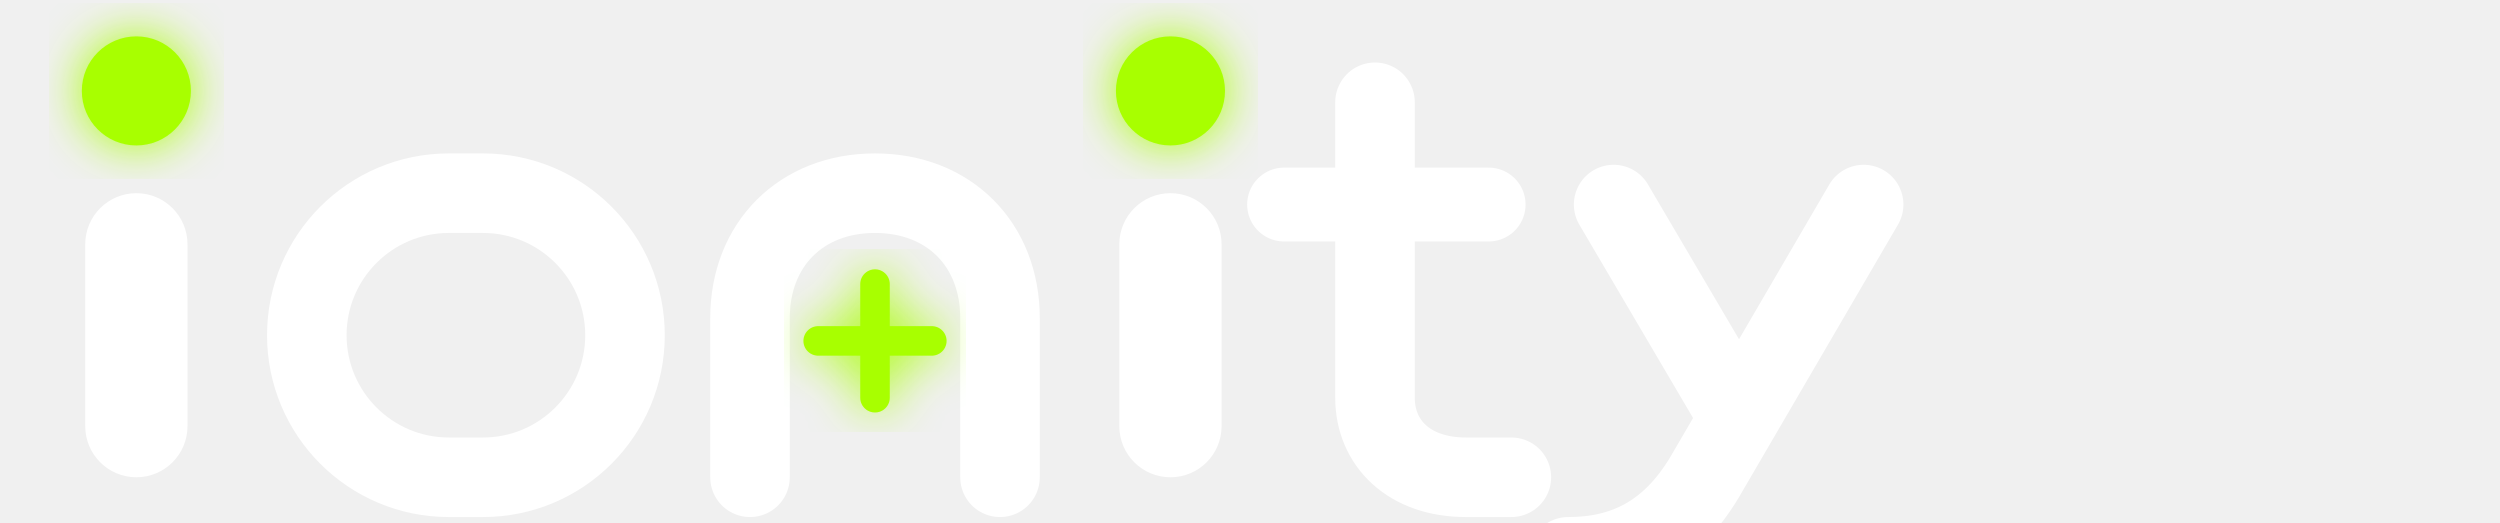
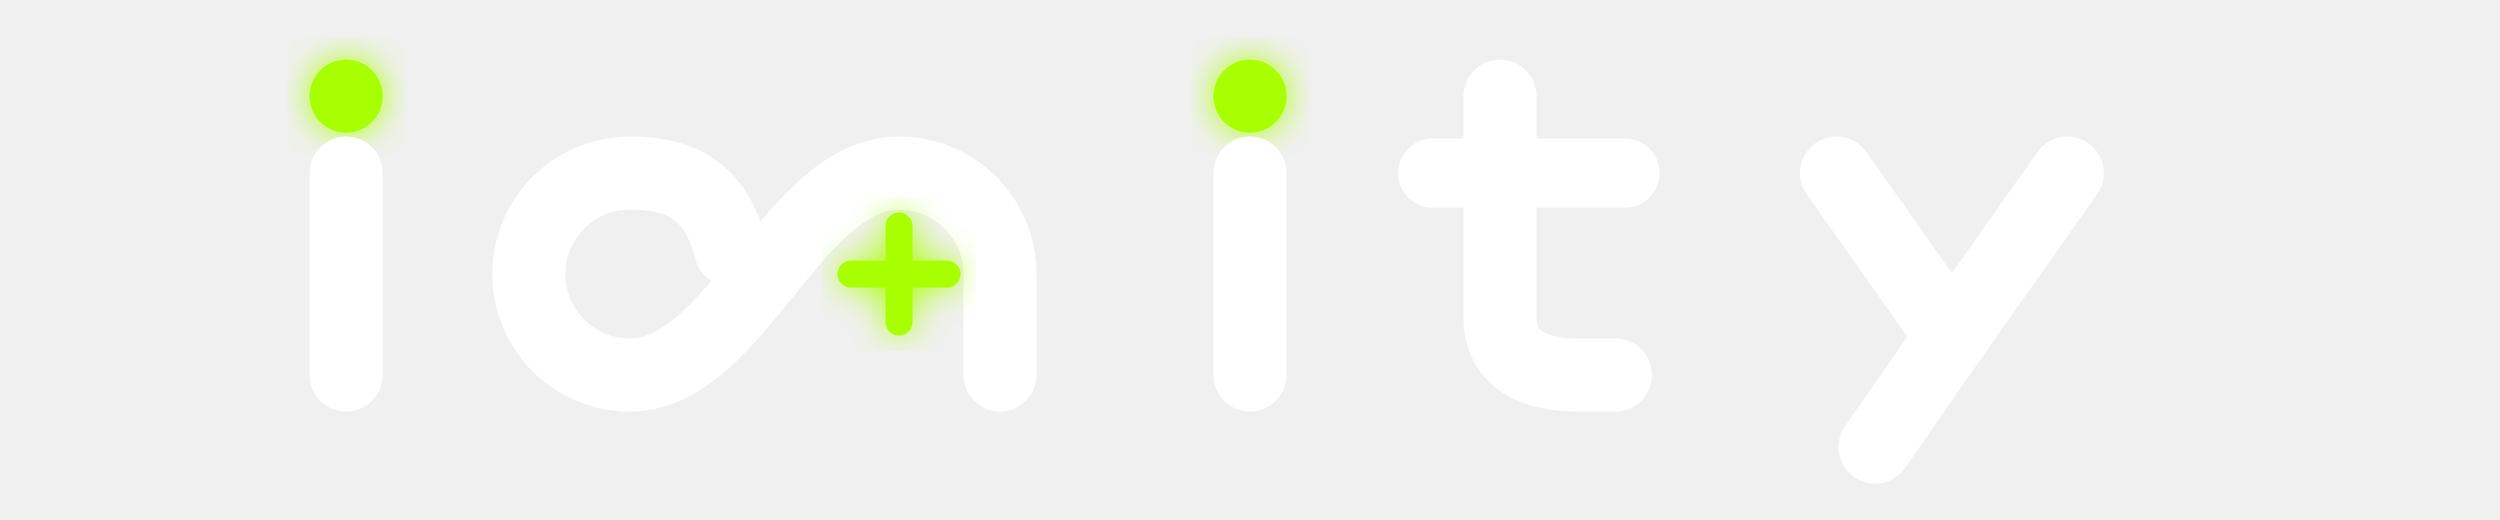
- <svg xmlns="http://www.w3.org/2000/svg" viewBox="0 0 220 46" fill="none" class="ionity-logo-svg">
+ <svg xmlns="http://www.w3.org/2000/svg" viewBox="0 0 260 54" fill="none" class="ionity-logo-svg">
  <defs>
    <filter id="ion-glow-full" x="-30%" y="-30%" width="160%" height="160%">
-       <feGaussianBlur stdDeviation="2.2" result="blur" />
+       <feGaussianBlur stdDeviation="1.8" result="blur" />
      <feMerge>
        <feMergeNode in="blur" />
        <feMergeNode in="SourceGraphic" />
      </feMerge>
    </filter>
  </defs>
  <g class="logo-letter-i1">
-     <circle cx="12" cy="8" r="4.8" fill="#A8FF00" filter="url(#ion-glow-full)" />
-     <rect x="7.5" y="17" width="9" height="25" rx="4.5" fill="#FFFFFF" />
+     <circle cx="36" cy="10" r="3.8" fill="#A8FF00" filter="url(#ion-glow-full)" />
+     <line x1="36" y1="18" x2="36" y2="39" stroke="#FFFFFF" stroke-width="7.6" stroke-linecap="round" />
  </g>
-   <g class="logo-letter-o">
-     <rect x="27" y="17" width="28" height="25" rx="12.5" stroke="#FFFFFF" stroke-width="7" fill="none" />
-     <line x1="36" y1="29.5" x2="46" y2="29.5" stroke="#A8FF00" stroke-width="2.8" stroke-linecap="round" filter="url(#ion-glow-full)" />
-   </g>
-   <g class="logo-letter-n">
-     <path d="M66 42 V28 C66 21.5 70.5 17 77 17 C83.5 17 88 21.5 88 28 V42" stroke="#FFFFFF" stroke-width="7" stroke-linecap="round" stroke-linejoin="round" fill="none" />
+   <g class="logo-letter-on">
+     <path d="M 76,26 C 74.5,20 71,18 65.5,18 A 10.5 10.5 0 0 0 55,28.5 A 10.5 10.5 0 0 0 65.5,39 C 76.5,39 82.5,18 93.5,18 A 10.5 10.5 0 0 1 104,28.5 L 104,39" stroke="#FFFFFF" stroke-width="7.6" stroke-linecap="round" stroke-linejoin="round" fill="none" />
+     <line x1="60.5" y1="28.5" x2="70.5" y2="28.5" stroke="#A8FF00" stroke-width="2.8" stroke-linecap="round" filter="url(#ion-glow-full)" />
    <g filter="url(#ion-glow-full)">
-       <line x1="72" y1="30" x2="82" y2="30" stroke="#A8FF00" stroke-width="2.6" stroke-linecap="round" />
-       <line x1="77" y1="25" x2="77" y2="35" stroke="#A8FF00" stroke-width="2.6" stroke-linecap="round" />
+       <line x1="88.5" y1="28.5" x2="98.5" y2="28.5" stroke="#A8FF00" stroke-width="2.8" stroke-linecap="round" />
+       <line x1="93.5" y1="23.5" x2="93.5" y2="33.5" stroke="#A8FF00" stroke-width="2.8" stroke-linecap="round" />
    </g>
  </g>
  <g class="logo-letter-i2">
-     <circle cx="103" cy="8" r="4.8" fill="#A8FF00" filter="url(#ion-glow-full)" />
-     <rect x="98.5" y="17" width="9" height="25" rx="4.5" fill="#FFFFFF" />
+     <circle cx="130" cy="10" r="3.8" fill="#A8FF00" filter="url(#ion-glow-full)" />
+     <line x1="130" y1="18" x2="130" y2="39" stroke="#FFFFFF" stroke-width="7.6" stroke-linecap="round" />
  </g>
  <g class="logo-letter-t">
-     <path d="M121 9 V35 C121 39 124 42 129 42 H133" stroke="#FFFFFF" stroke-width="7" stroke-linecap="round" fill="none" />
-     <line x1="113" y1="18" x2="131" y2="18" stroke="#FFFFFF" stroke-width="6.5" stroke-linecap="round" />
+     <line x1="149" y1="18" x2="169" y2="18" stroke="#FFFFFF" stroke-width="7.2" stroke-linecap="round" />
+     <path d="M 156,10 L 156,33 C 156,37 159,39 164,39 H 168" stroke="#FFFFFF" stroke-width="7.6" stroke-linecap="round" stroke-linejoin="round" fill="none" />
  </g>
  <g class="logo-letter-y">
-     <path d="M142 18 L152 35" stroke="#FFFFFF" stroke-width="7" stroke-linecap="round" fill="none" />
-     <path d="M164 18 L150 42 C147 47 143 49 138 49" stroke="#FFFFFF" stroke-width="7" stroke-linecap="round" fill="none" />
+     <path d="M 191,18 L 203,35" stroke="#FFFFFF" stroke-width="7.6" stroke-linecap="round" fill="none" />
+     <path d="M 215,18 L 203,35 L 195,46.5" stroke="#FFFFFF" stroke-width="7.6" stroke-linecap="round" stroke-linejoin="round" fill="none" />
  </g>
</svg>
